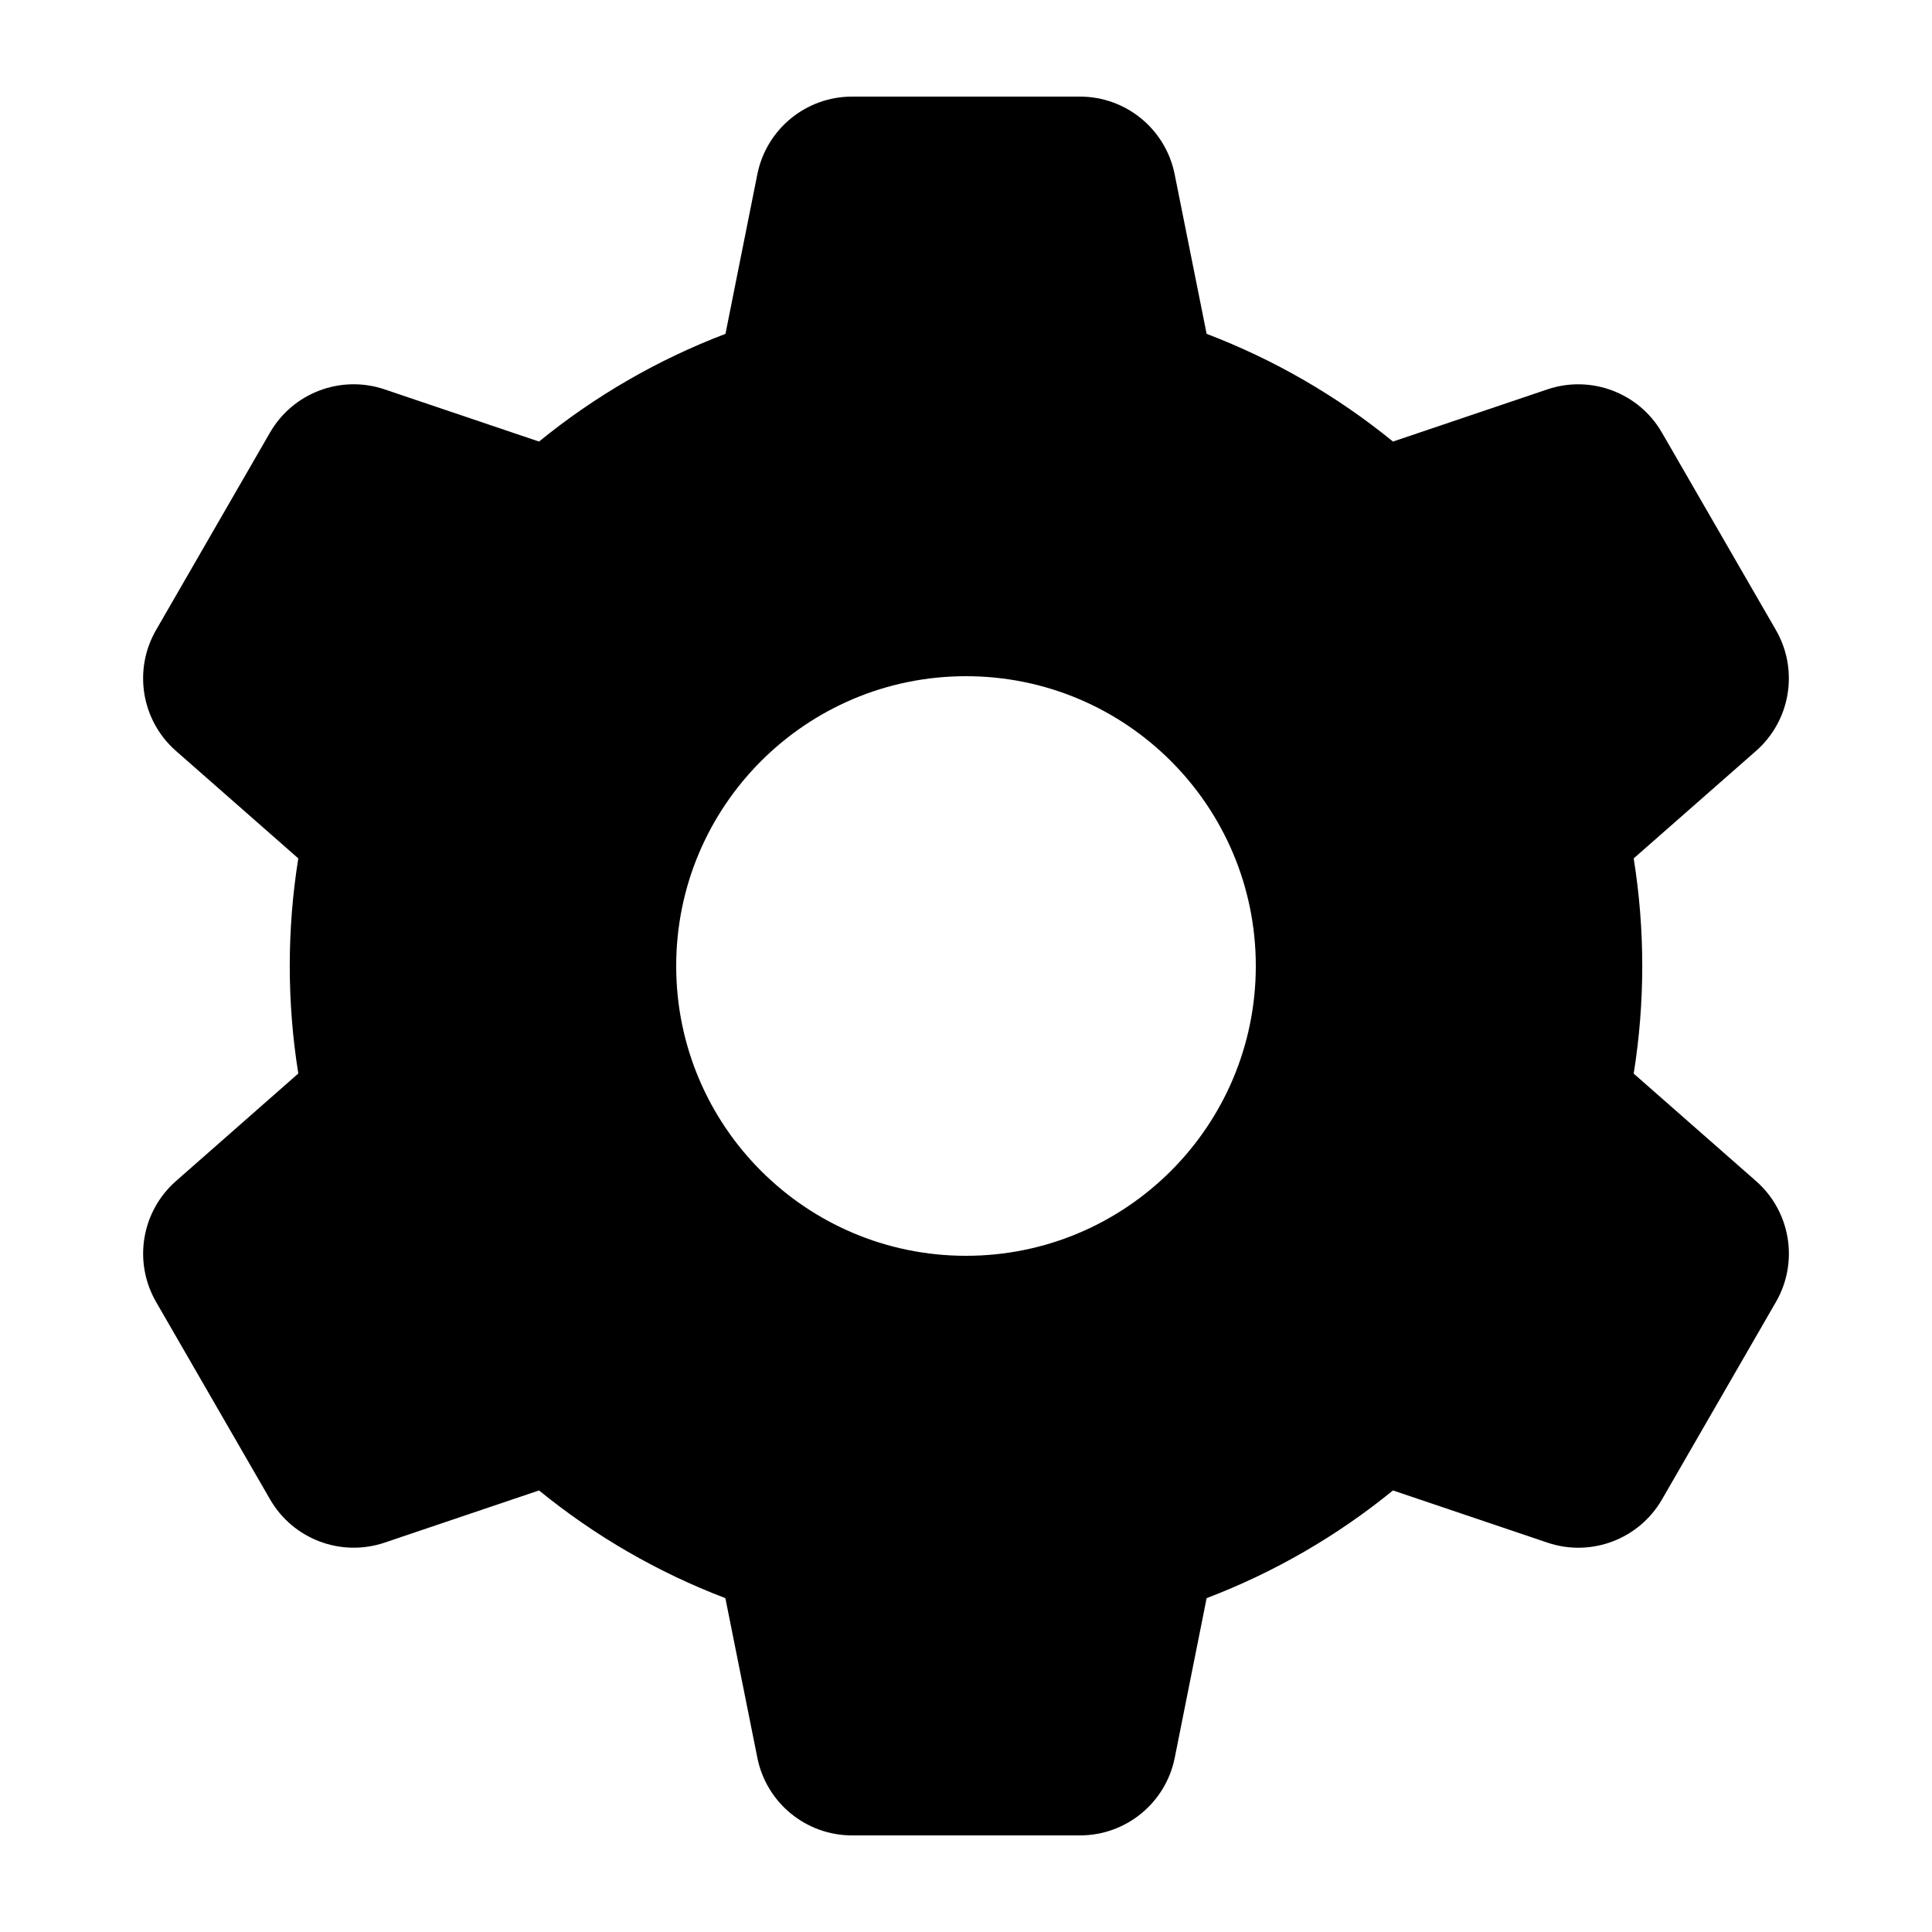
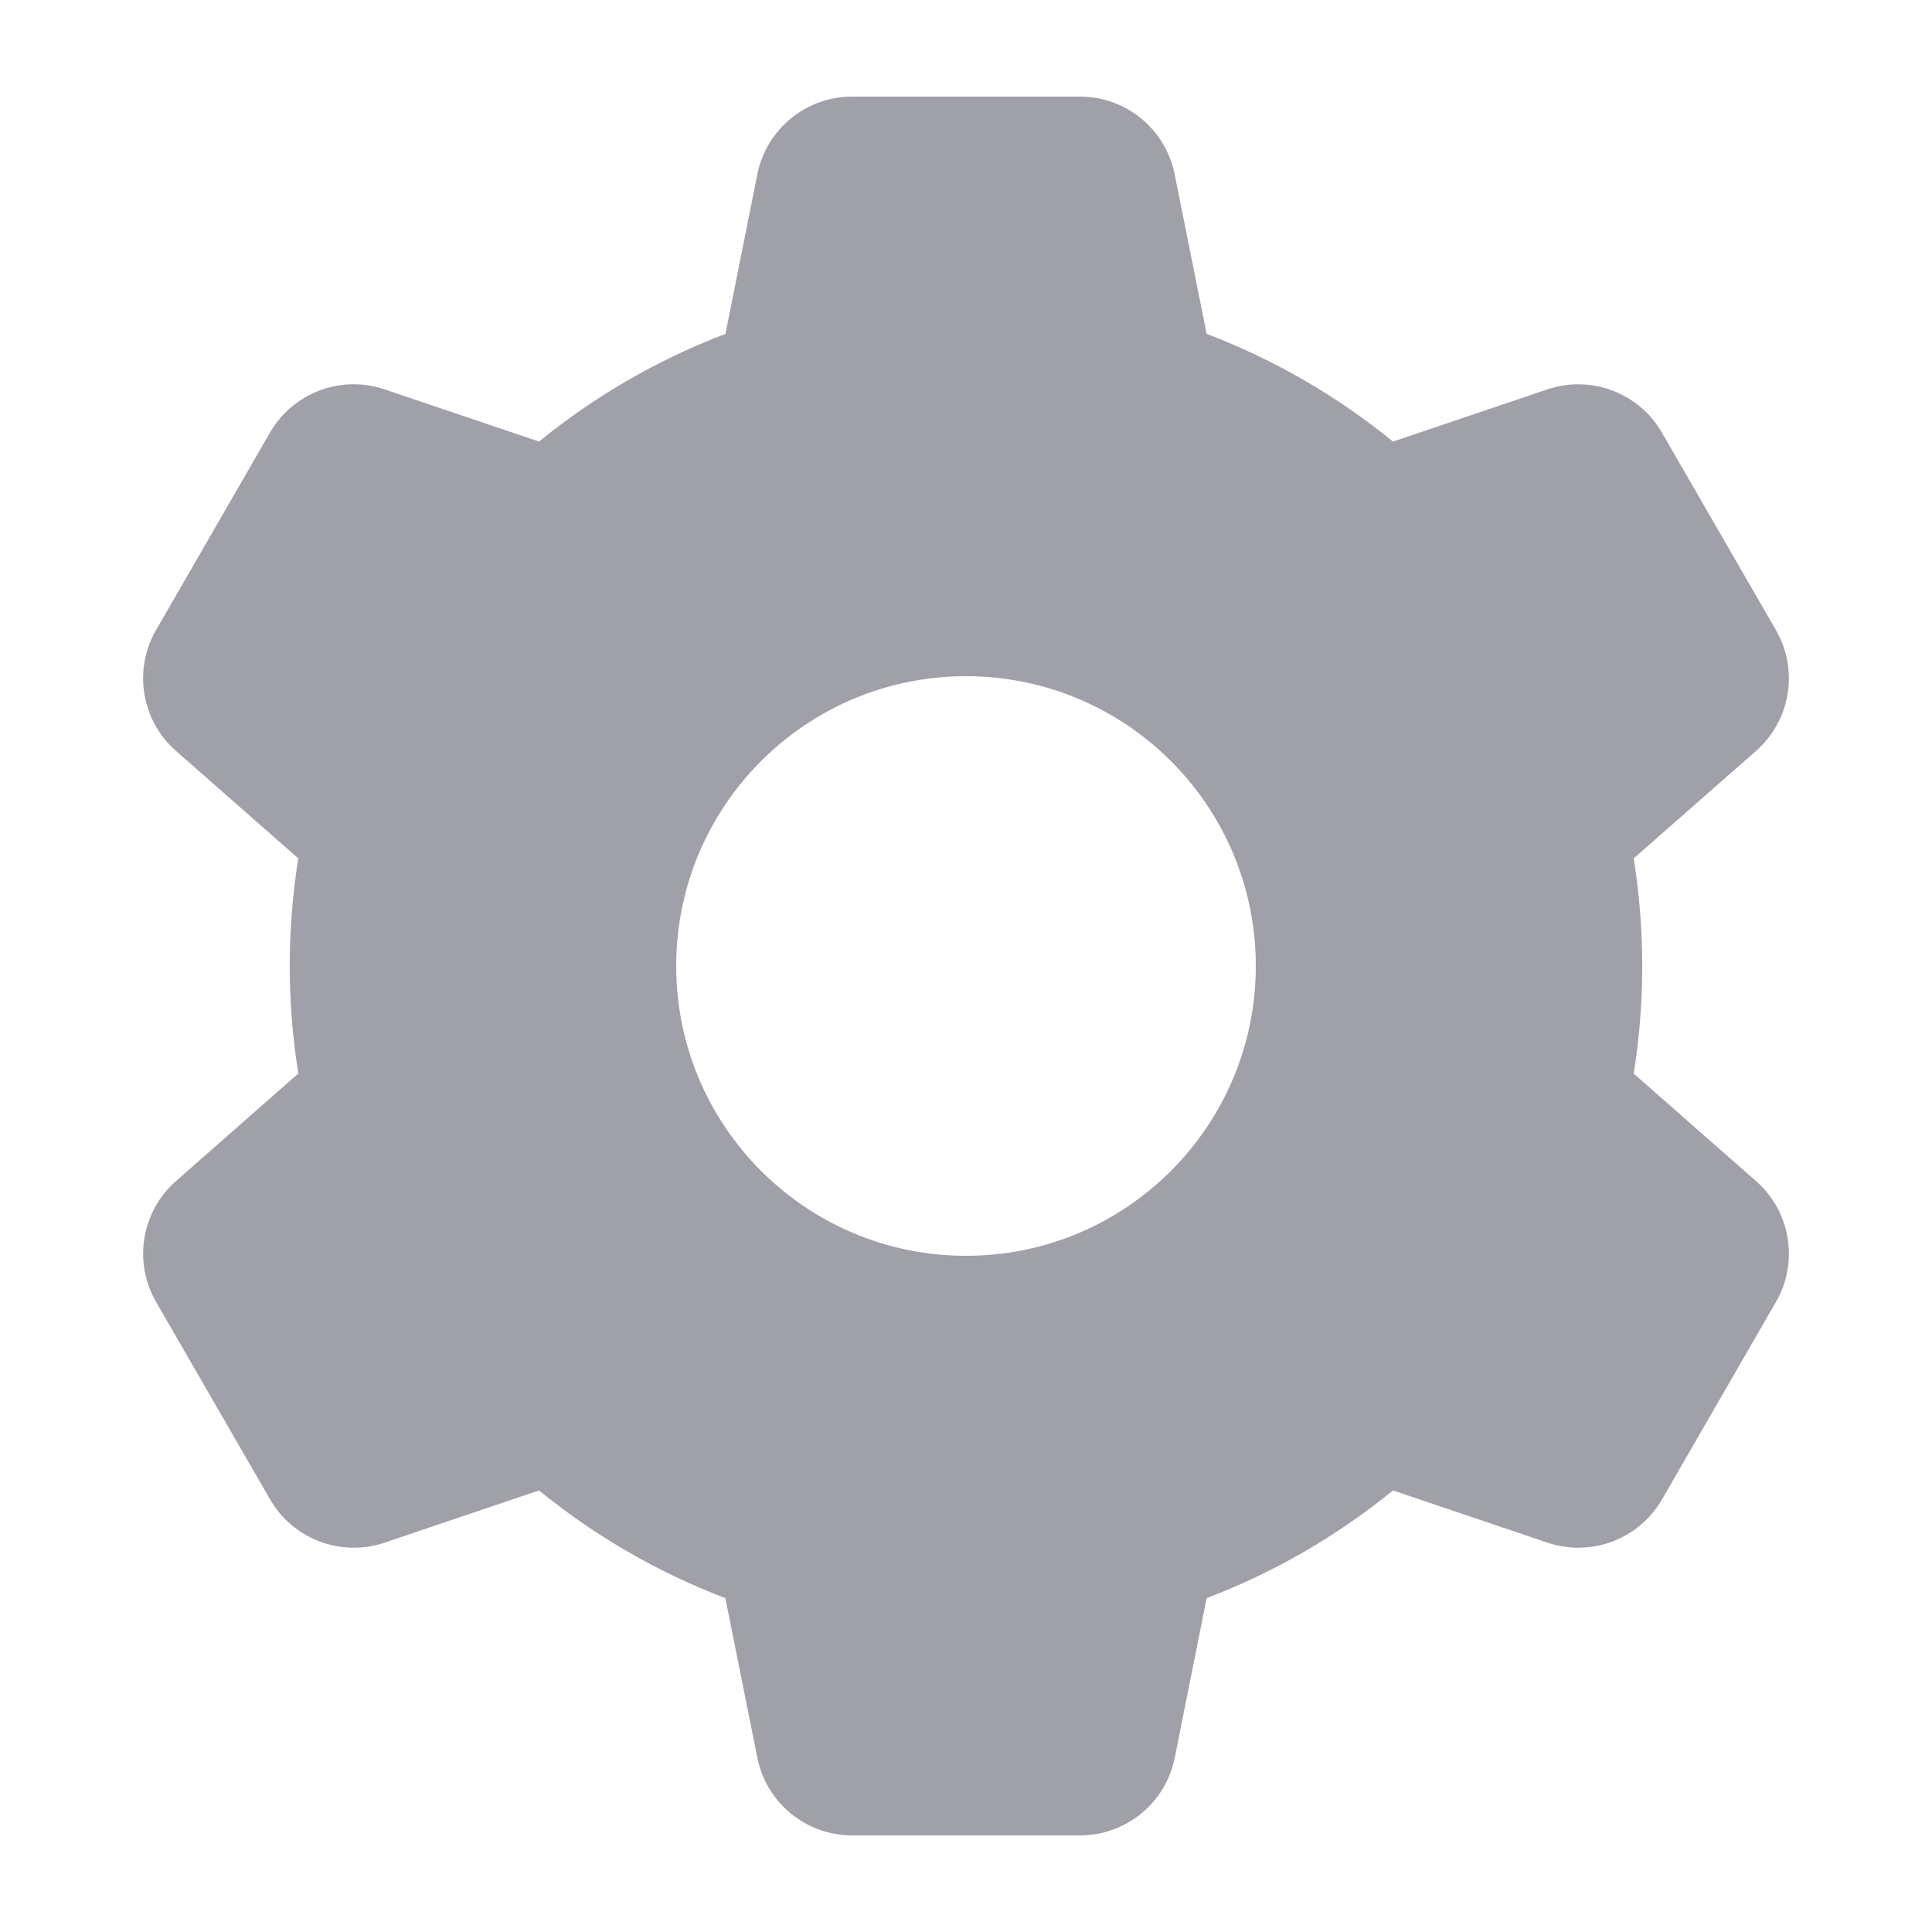
- <svg xmlns="http://www.w3.org/2000/svg" viewBox="0 0 20 20" fill="currentColor">
+ <svg xmlns="http://www.w3.org/2000/svg" viewBox="0 0 20 20" fill="#a0a0a8">
  <path fill-rule="evenodd" d="M7.84 1.804A1 1 0 018.82 1h2.36a1 1 0 01.98.804l.331 1.652a6.993 6.993 0 011.929 1.115l1.598-.54a1 1 0 011.186.447l1.18 2.044a1 1 0 01-.205 1.251l-1.267 1.113a7.047 7.047 0 010 2.228l1.267 1.113a1 1 0 01.206 1.25l-1.18 2.045a1 1 0 01-1.187.447l-1.598-.54a6.993 6.993 0 01-1.929 1.115l-.33 1.652a1 1 0 01-.98.804H8.82a1 1 0 01-.98-.804l-.331-1.652a6.993 6.993 0 01-1.929-1.115l-1.598.54a1 1 0 01-1.186-.447l-1.18-2.044a1 1 0 01.205-1.251l1.267-1.114a7.05 7.05 0 010-2.227L1.821 7.773a1 1 0 01-.206-1.25l1.18-2.045a1 1 0 011.187-.447l1.598.54A6.993 6.993 0 017.51 3.456l.33-1.652zM10 13a3 3 0 100-6 3 3 0 000 6z" clip-rule="evenodd" />
</svg>
